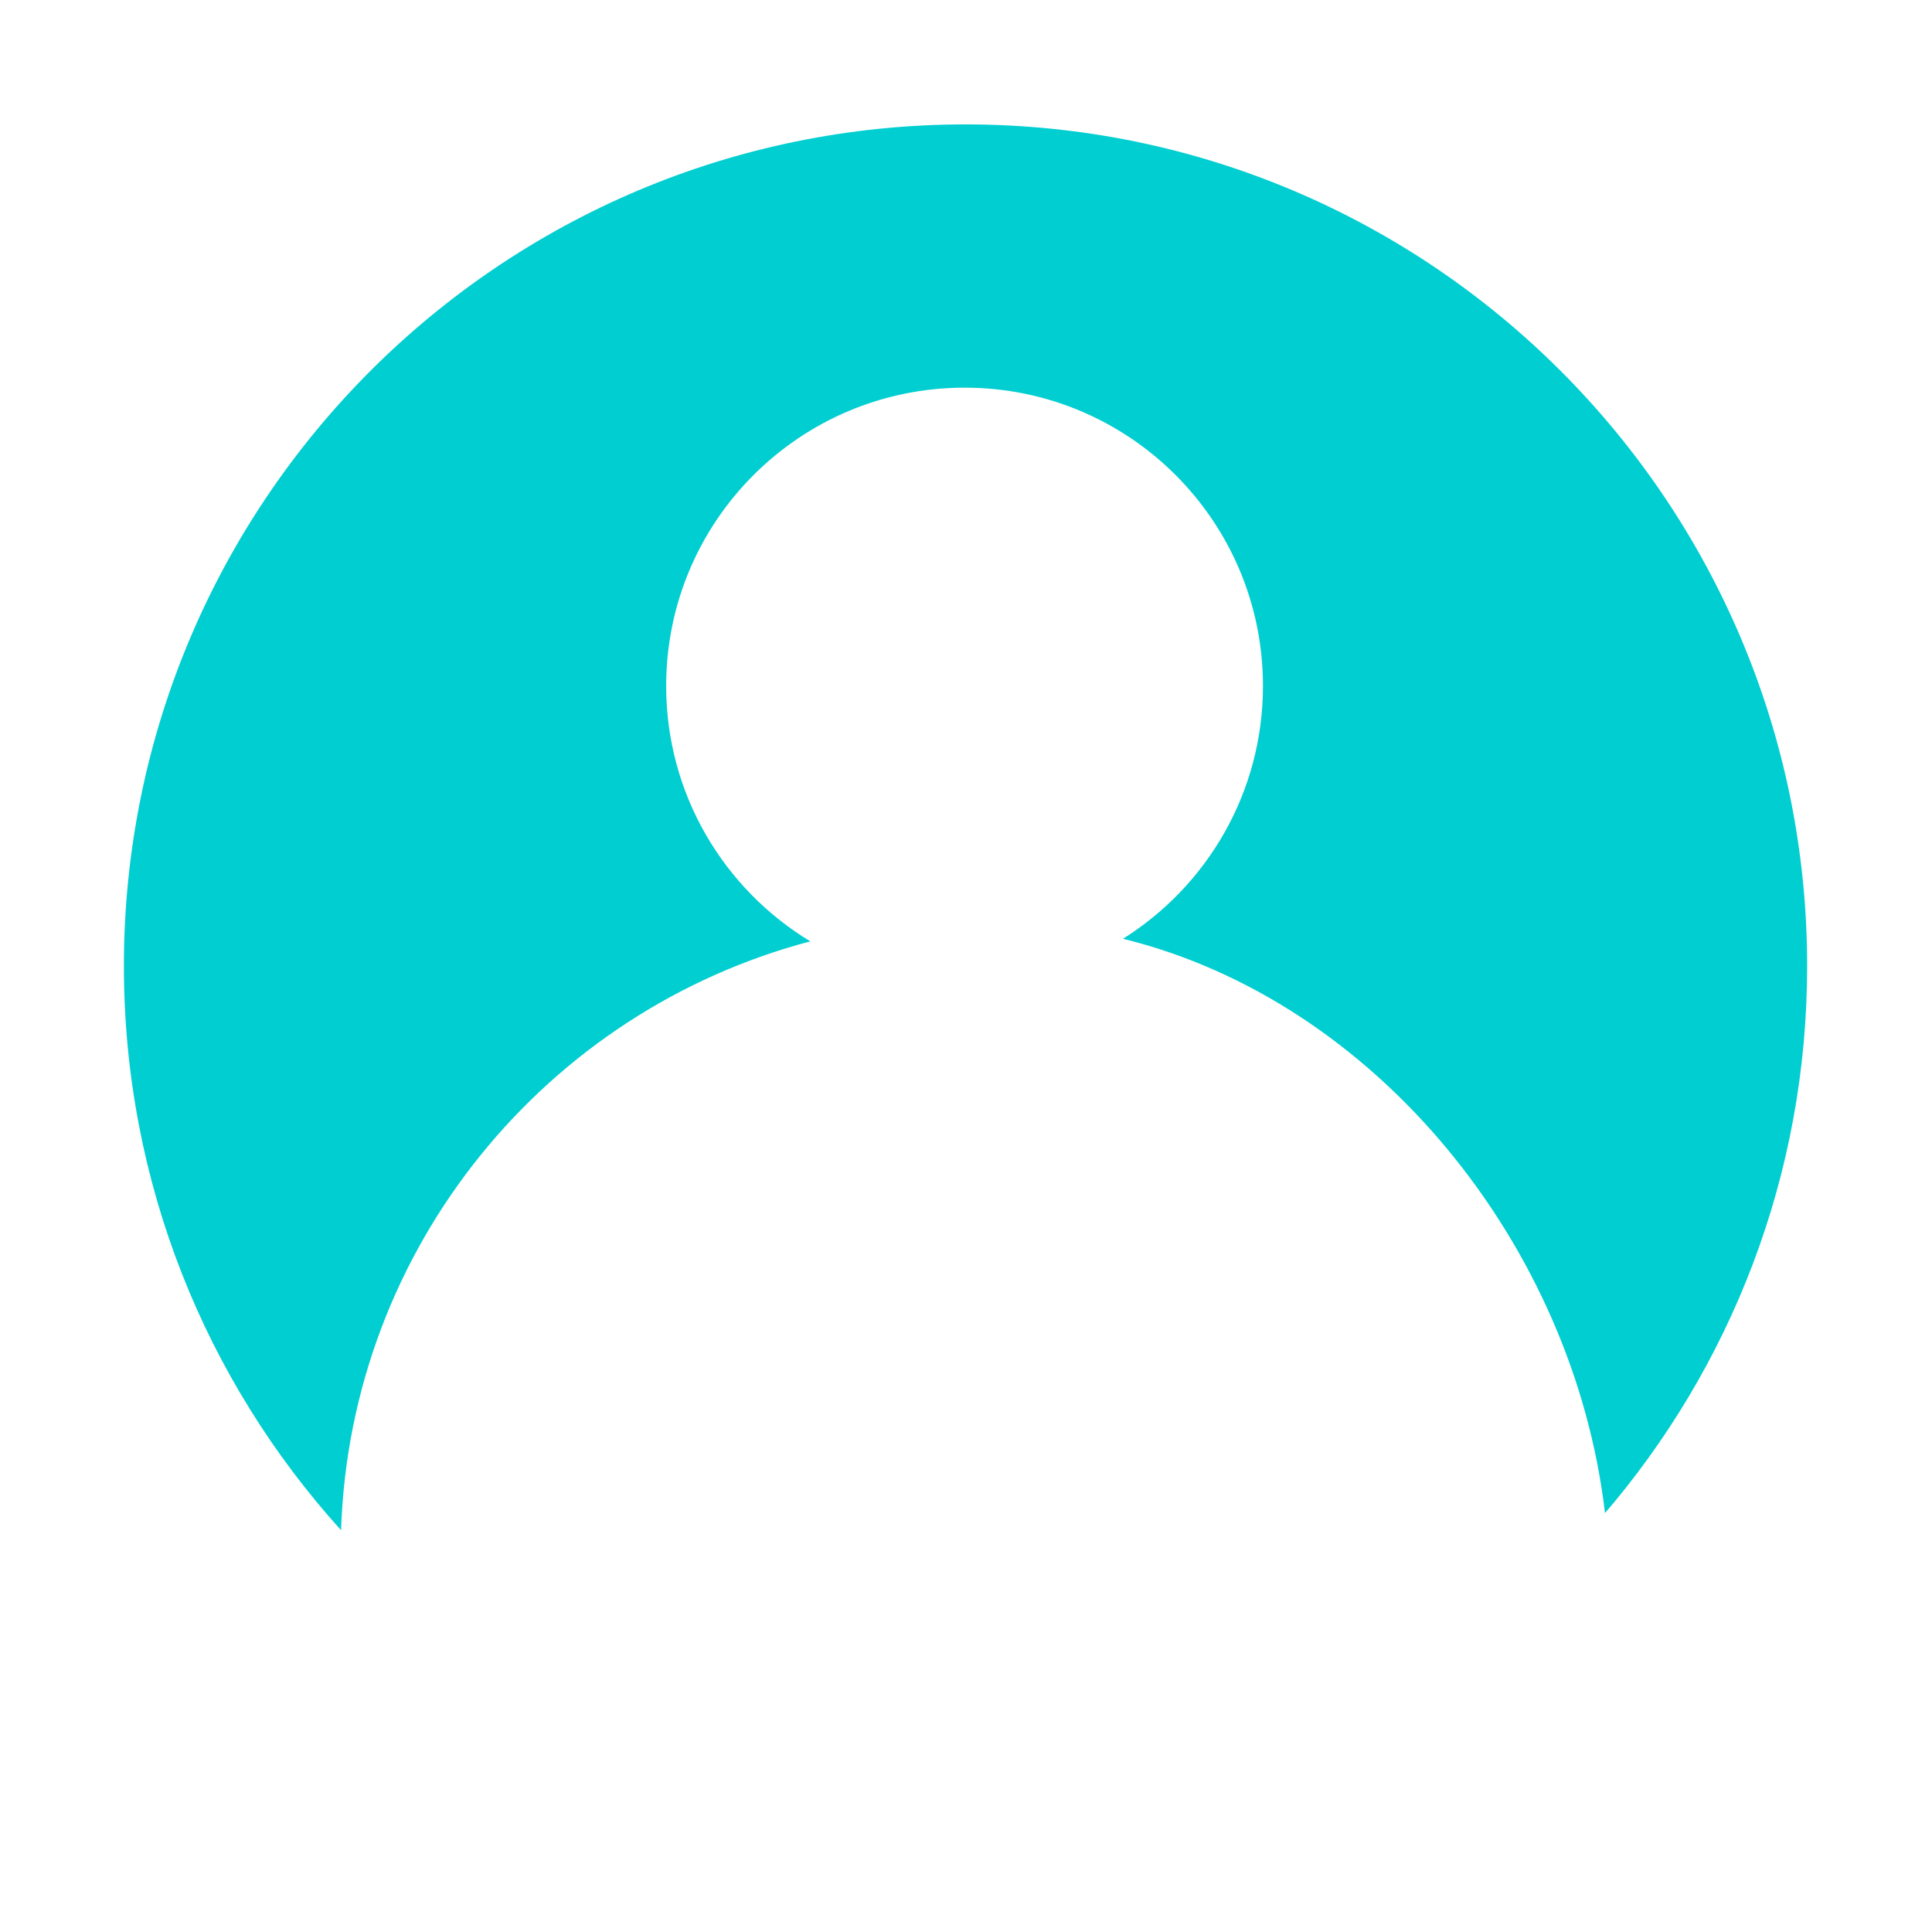
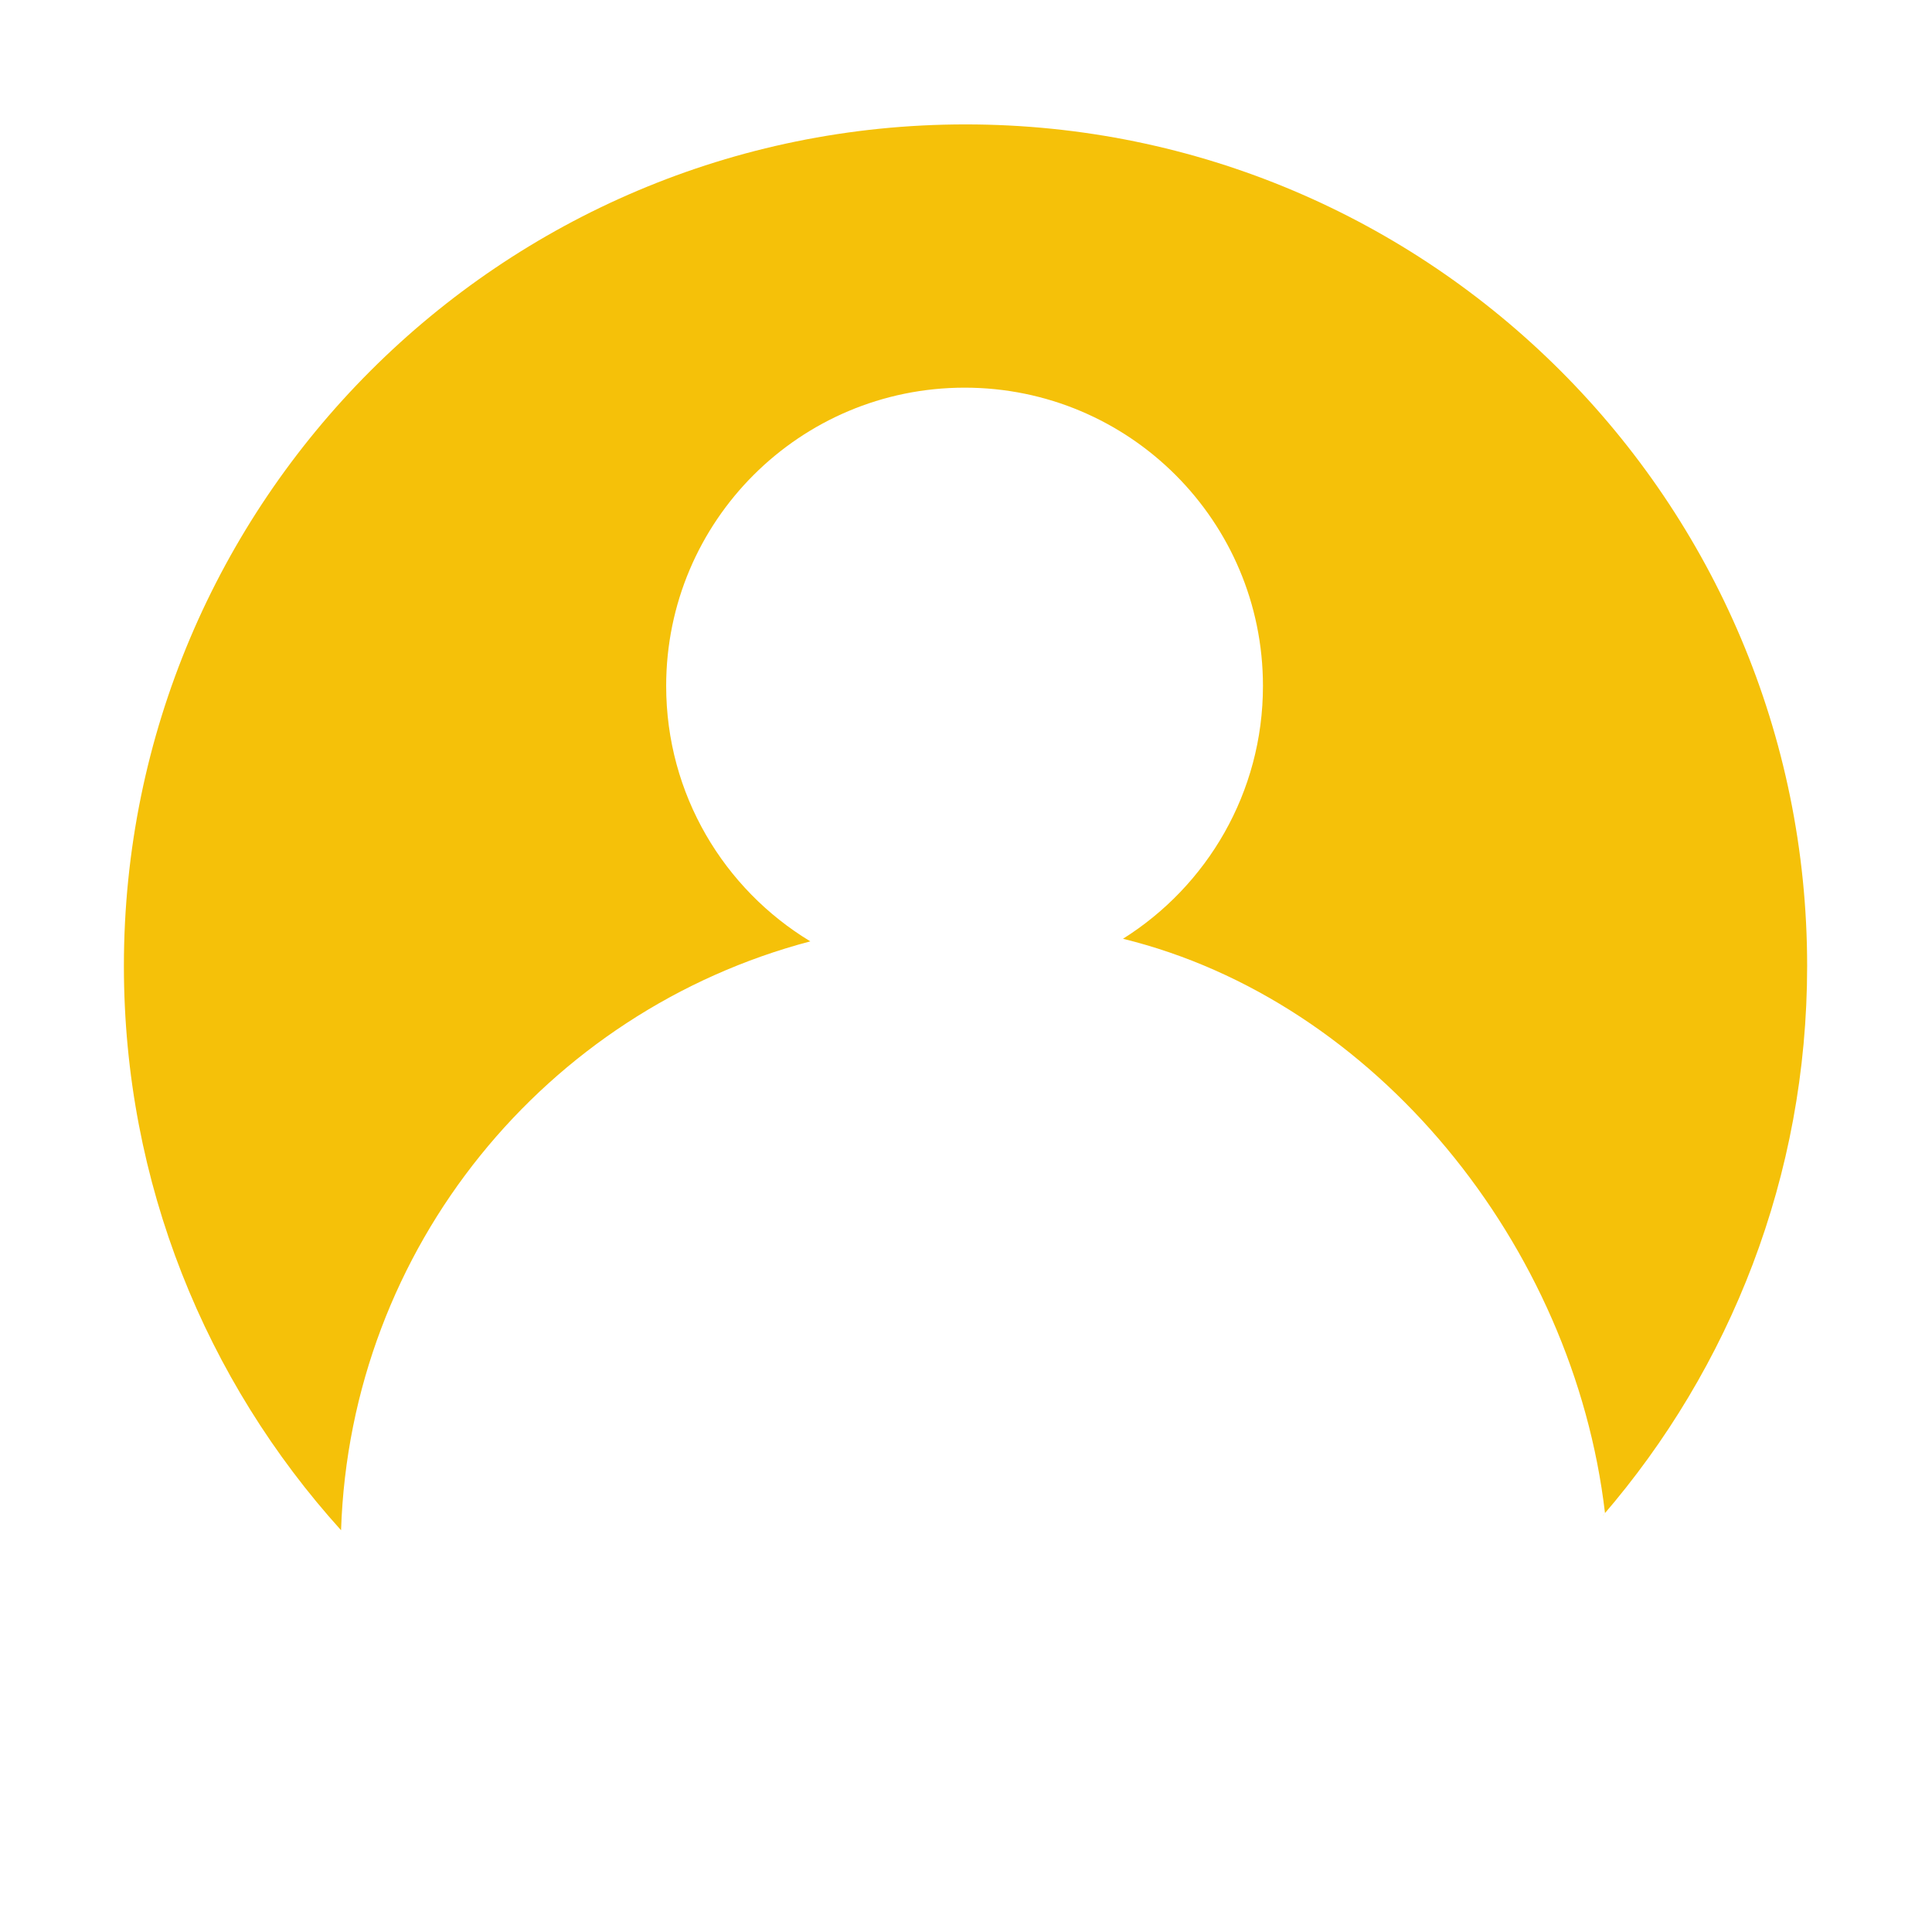
<svg xmlns="http://www.w3.org/2000/svg" t="1559289418133" class="icon" style="" viewBox="0 0 1024 1024" version="1.1" p-id="7232" width="400" height="400">
  <defs>
    <style type="text/css" />
  </defs>
-   <path d="M849.541 803.25c0.008 0.01 0.018 0.019 0.026 0.03 67.451-78.152 108.257-179.945 108.257-291.28 0-246.354-199.708-446.062-446.061-446.062-246.39 0-446.098 199.708-446.098 446.062 0 115.06 43.568 219.941 115.101 299.056 4.943-150.194 108.907-275.311 248.722-312.118-45.791-27.692-76.403-77.958-76.403-135.374 0-87.314 70.78-158.094 158.213-158.094 87.313 0 158.094 70.78 158.094 158.094 0 56.485-29.631 106.044-74.191 134.003 133.773 32.833 238.8 162.128 255.478 304.372C850.302 802.38 849.92 802.814 849.541 803.25z" p-id="7233" fill="#01CED1" />
+   <path d="M849.541 803.25c0.008 0.01 0.018 0.019 0.026 0.03 67.451-78.152 108.257-179.945 108.257-291.28 0-246.354-199.708-446.062-446.061-446.062-246.39 0-446.098 199.708-446.098 446.062 0 115.06 43.568 219.941 115.101 299.056 4.943-150.194 108.907-275.311 248.722-312.118-45.791-27.692-76.403-77.958-76.403-135.374 0-87.314 70.78-158.094 158.213-158.094 87.313 0 158.094 70.78 158.094 158.094 0 56.485-29.631 106.044-74.191 134.003 133.773 32.833 238.8 162.128 255.478 304.372C850.302 802.38 849.92 802.814 849.541 803.25z" p-id="7233" fill="#F5C109" />
</svg>
